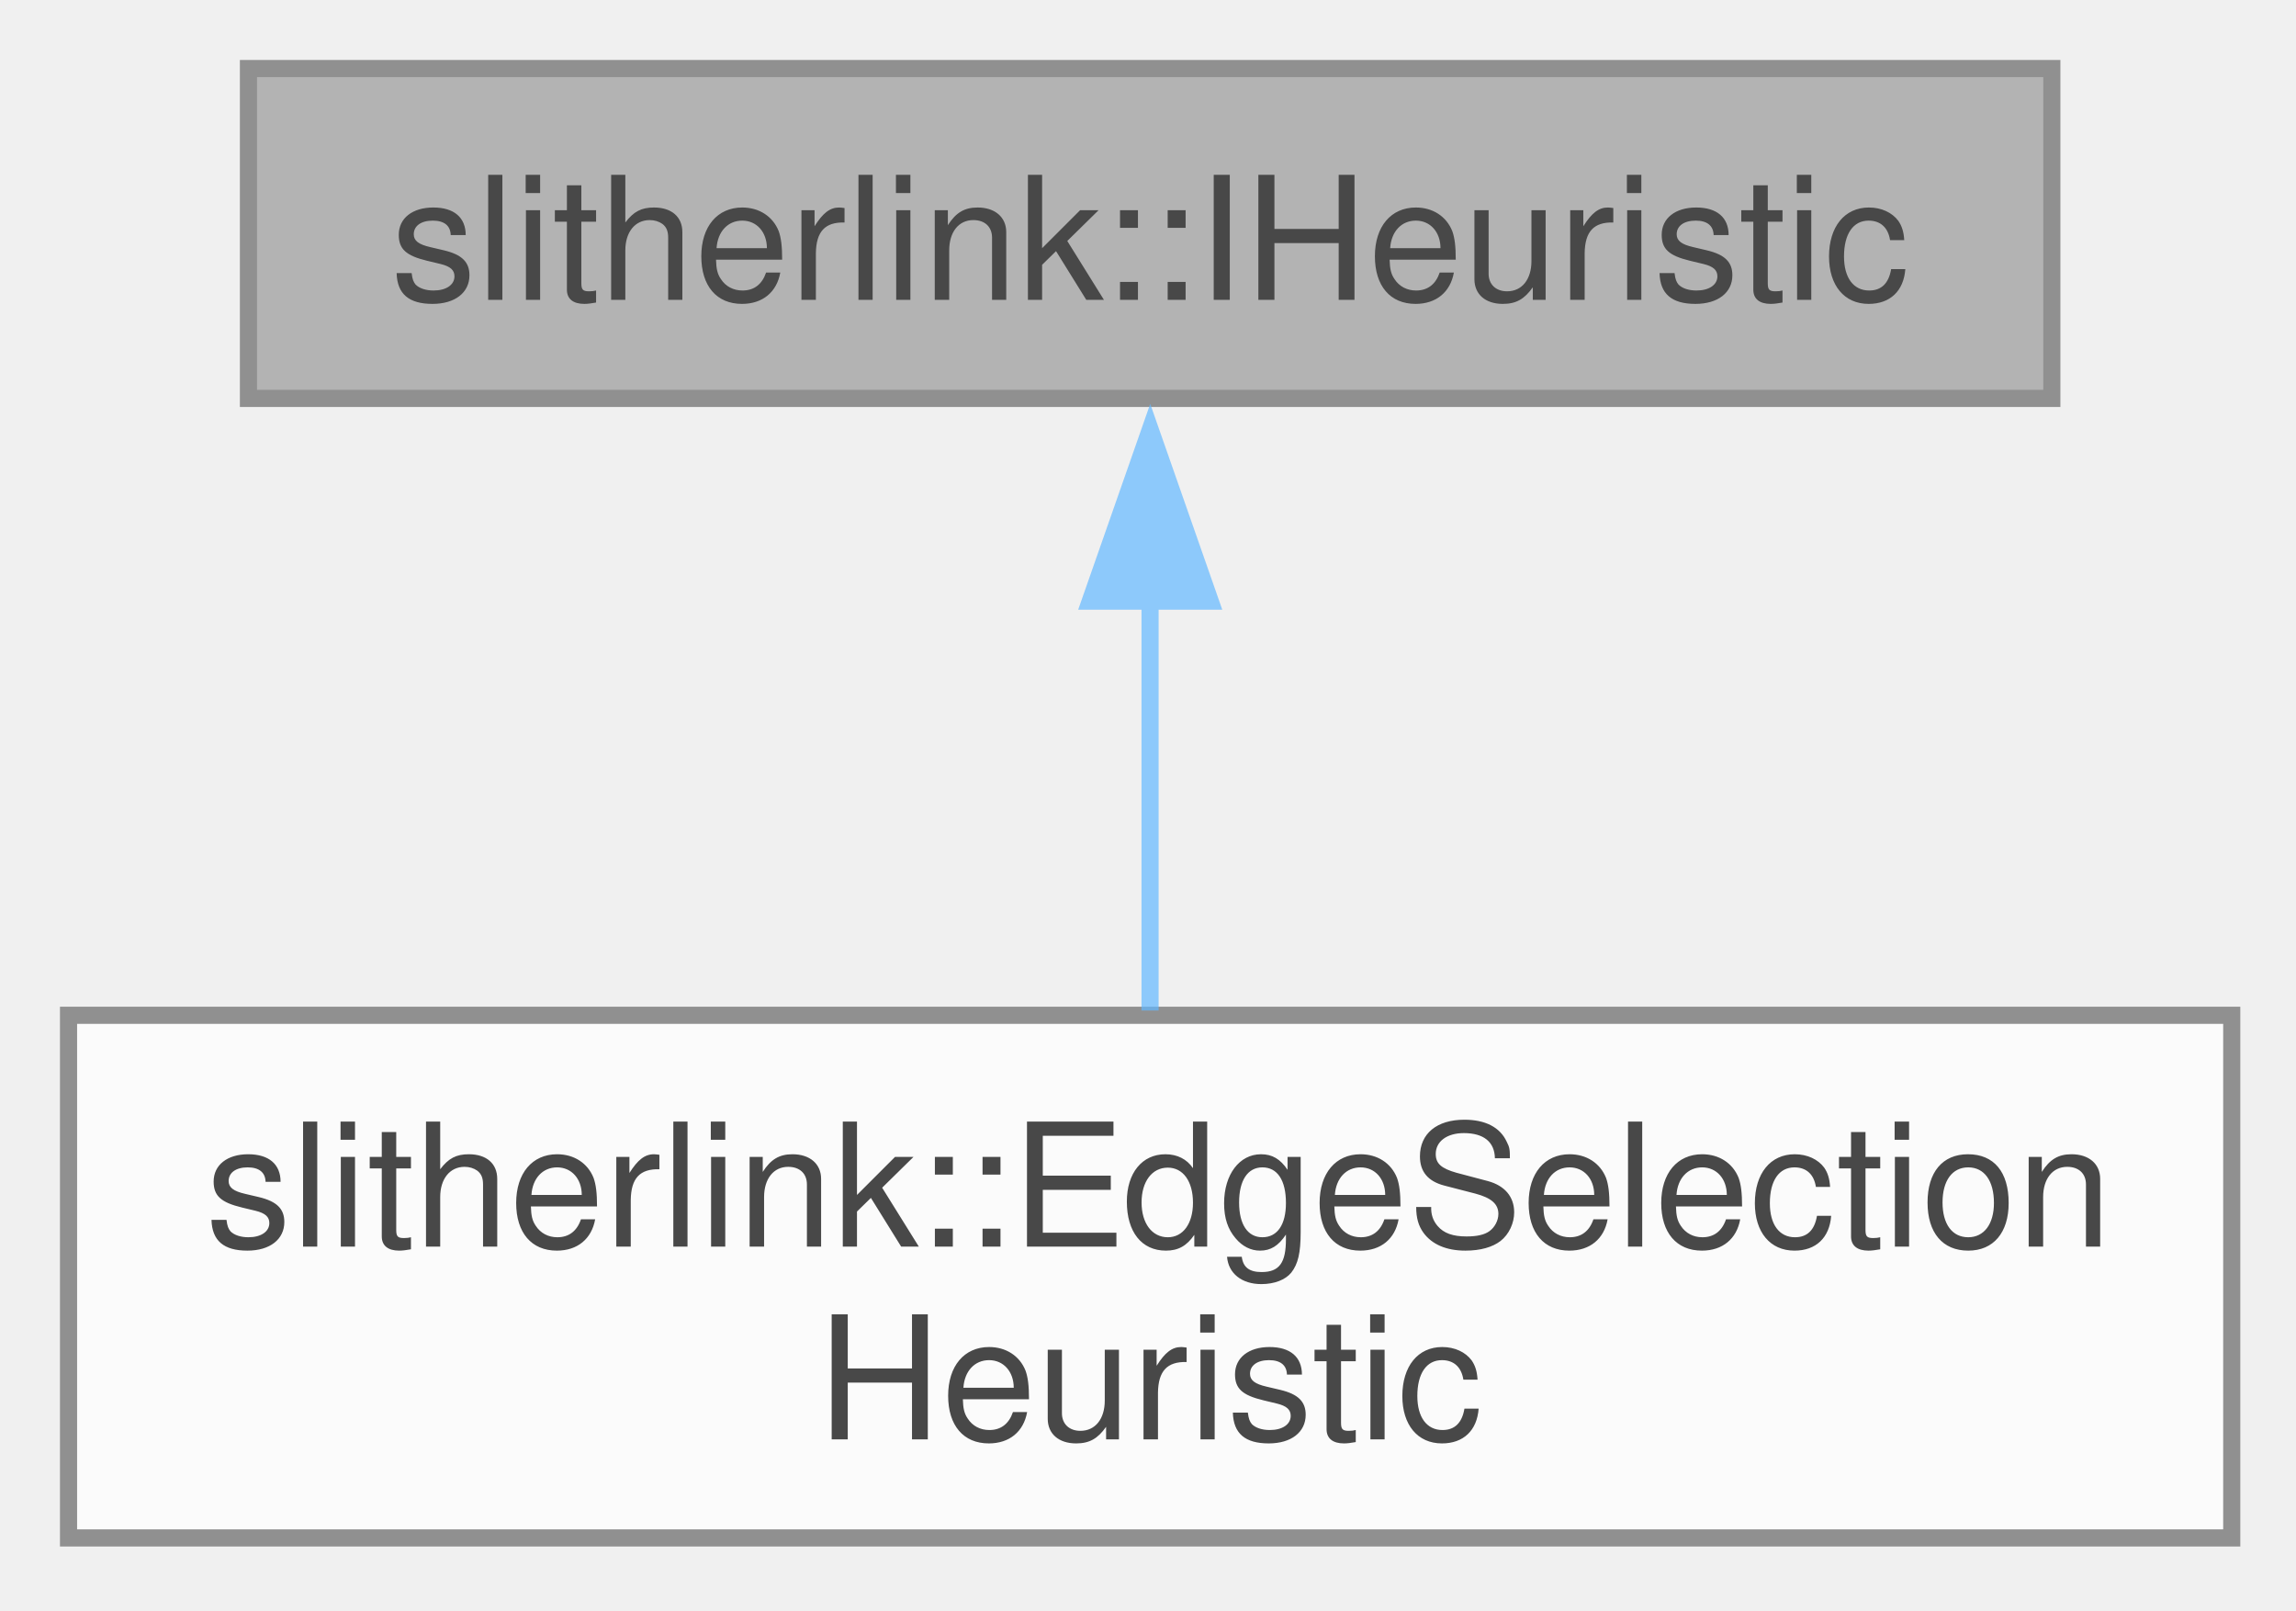
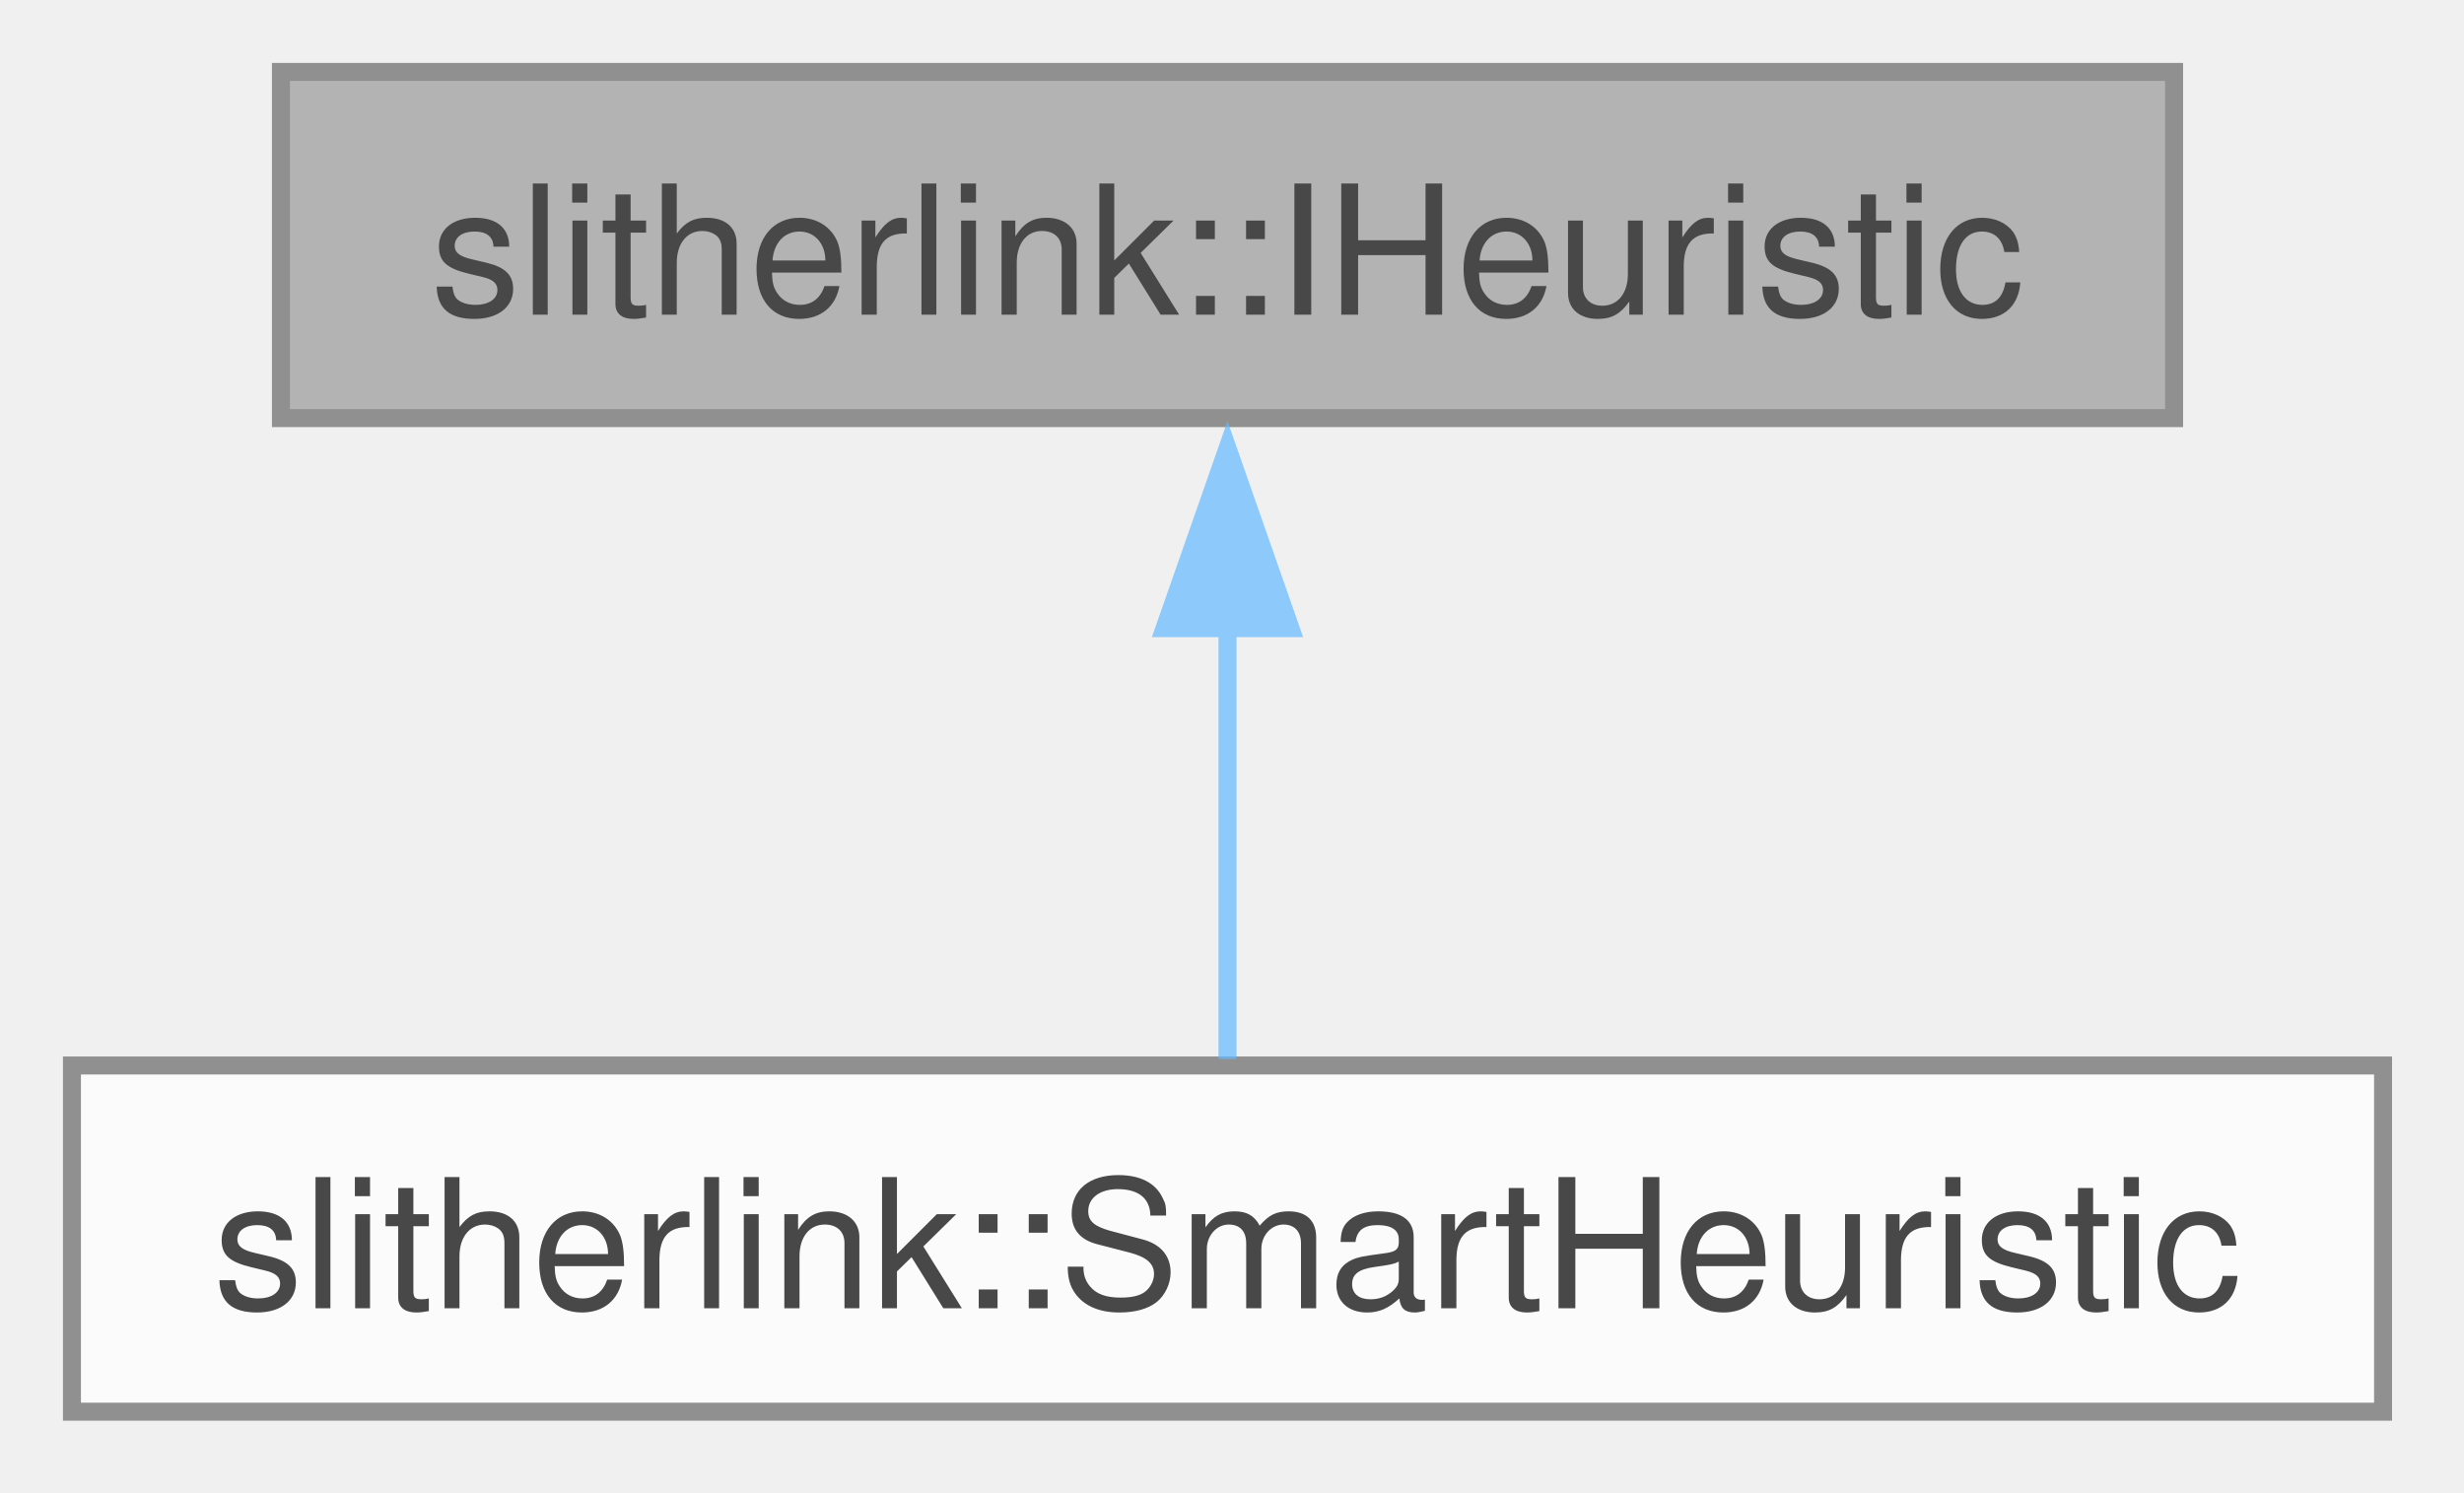
- <svg xmlns="http://www.w3.org/2000/svg" xmlns:xlink="http://www.w3.org/1999/xlink" width="134pt" height="94pt" viewBox="0.00 0.00 134.00 94.00">
+ <svg xmlns="http://www.w3.org/2000/svg" xmlns:xlink="http://www.w3.org/1999/xlink" width="137pt" height="83pt" viewBox="0.00 0.00 137.00 83.00">
  <svg id="main" version="1.1" xml:space="preserve">
    <style type="text/css">
.node, .edge {opacity: 0.7;}
.node.selected, .edge.selected {opacity: 1;}
.edge:hover path { stroke: red; }
.edge:hover polygon { stroke: red; fill: red; }
</style>
    <svg id="graph" class="graph">
-       <g id="graph0" class="graph" transform="scale(1 1) rotate(0) translate(4 89.75)">
+       <g id="graph0" class="graph" transform="scale(1 1) rotate(0) translate(4 78.5)">
        <g id="Node000001" class="node">
          <g id="a_Node000001">
-             <a xlink:title=" ">
-               <polygon fill="#999999" stroke="#666666" points="115.75,-85.75 10.5,-85.75 10.5,-66.5 115.75,-66.5 115.75,-85.75" />
-               <text xml:space="preserve" text-anchor="middle" x="63.12" y="-72.25" font-family="Helvetica,sans-Serif" font-size="10.00">slitherlink::IHeuristic</text>
+             <a xlink:title="Interface for edge selection heuristics.">
+               <polygon fill="#999999" stroke="#666666" points="116.88,-74.5 11.62,-74.5 11.62,-55.25 116.88,-55.25 116.88,-74.5" />
+               <text xml:space="preserve" text-anchor="middle" x="64.25" y="-61" font-family="Helvetica,sans-Serif" font-size="10.00">slitherlink::IHeuristic</text>
            </a>
          </g>
        </g>
        <g id="Node000002" class="node">
          <g id="a_Node000002">
-             <a xlink:href="classslitherlink_1_1_edge_selection_heuristic.html" target="_top" xlink:title=" ">
-               <polygon fill="white" stroke="#666666" points="126.25,-30.5 0,-30.5 0,0 126.25,0 126.25,-30.5" />
-               <text xml:space="preserve" text-anchor="start" x="8" y="-17" font-family="Helvetica,sans-Serif" font-size="10.00">slitherlink::EdgeSelection</text>
-               <text xml:space="preserve" text-anchor="middle" x="63.12" y="-5.75" font-family="Helvetica,sans-Serif" font-size="10.00">Heuristic</text>
+             <a xlink:href="classslitherlink_1_1_smart_heuristic.html" target="_top" xlink:title="Smart heuristic with min-branching factor selection.">
+               <polygon fill="white" stroke="#666666" points="128.5,-19.25 0,-19.25 0,0 128.5,0 128.5,-19.25" />
+               <text xml:space="preserve" text-anchor="middle" x="64.25" y="-5.75" font-family="Helvetica,sans-Serif" font-size="10.00">slitherlink::SmartHeuristic</text>
            </a>
          </g>
        </g>
        <g id="edge1_Node000001_Node000002" class="edge">
          <g id="a_edge1_Node000001_Node000002">
            <a xlink:title=" ">
-               <path fill="none" stroke="#63b8ff" d="M63.12,-54.92C63.12,-46.99 63.12,-38.06 63.12,-30.78" />
-               <polygon fill="#63b8ff" stroke="#63b8ff" points="59.63,-54.67 63.13,-64.67 66.63,-54.67 59.63,-54.67" />
+               <path fill="none" stroke="#63b8ff" d="M64.25,-43.63C64.25,-35.34 64.25,-26.17 64.25,-19.61" />
+               <polygon fill="#63b8ff" stroke="#63b8ff" points="60.75,-43.57 64.25,-53.57 67.75,-43.57 60.75,-43.57" />
            </a>
          </g>
        </g>
      </g>
    </svg>
  </svg>
  <style type="text/css">

[data-mouse-over-selected='false'] { opacity: 0.7; }
[data-mouse-over-selected='true']  { opacity: 1.0; }

</style>
</svg>
